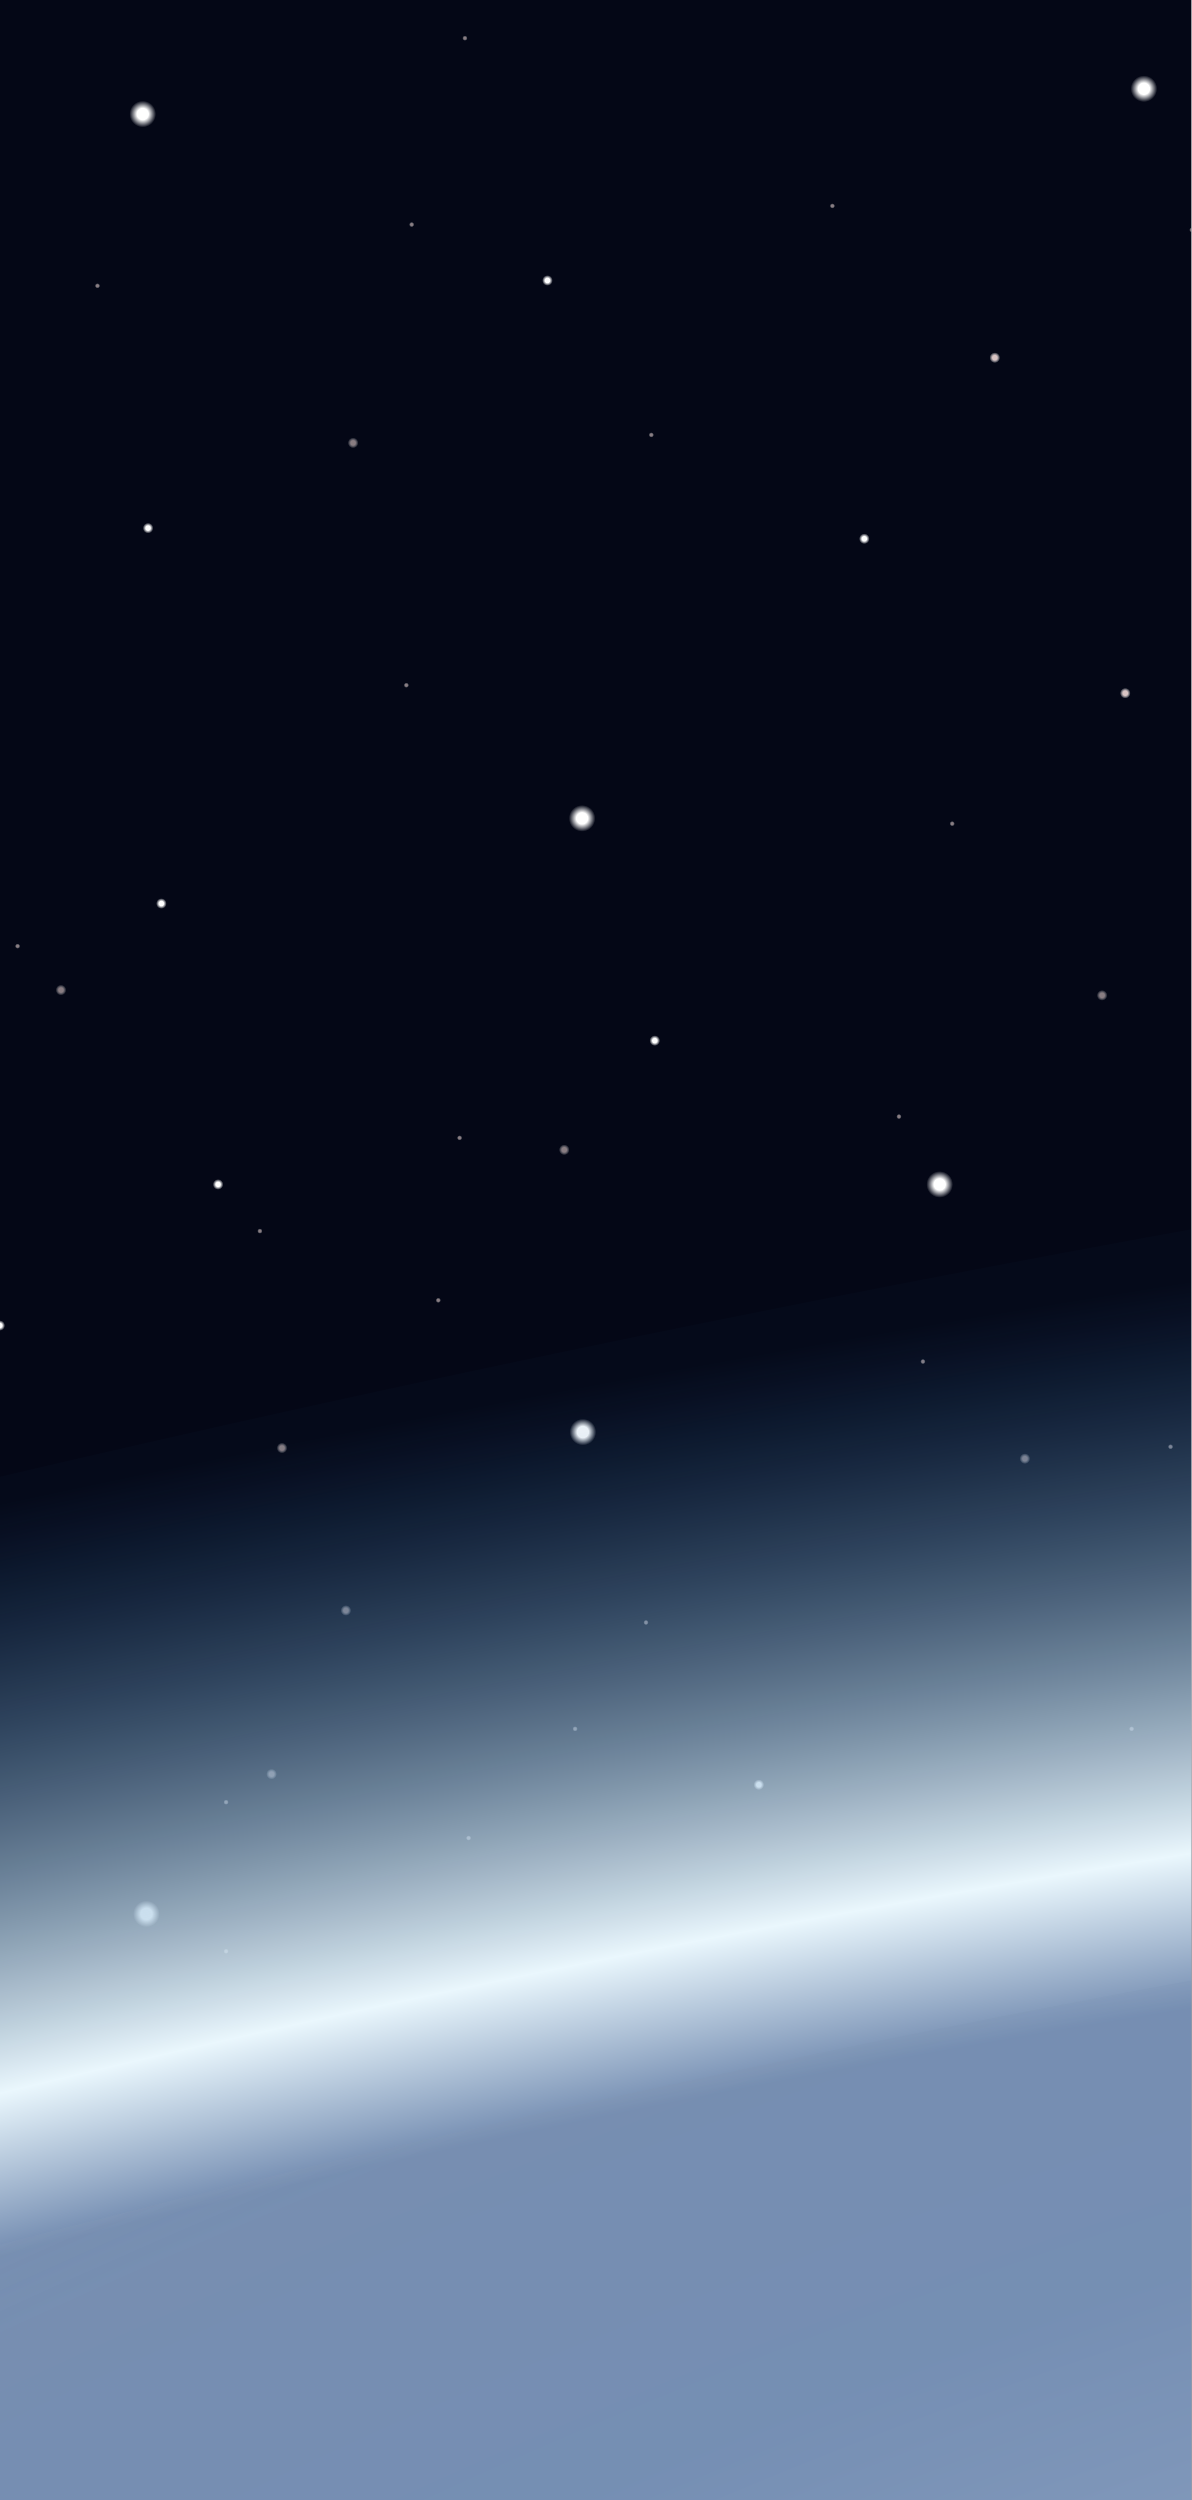
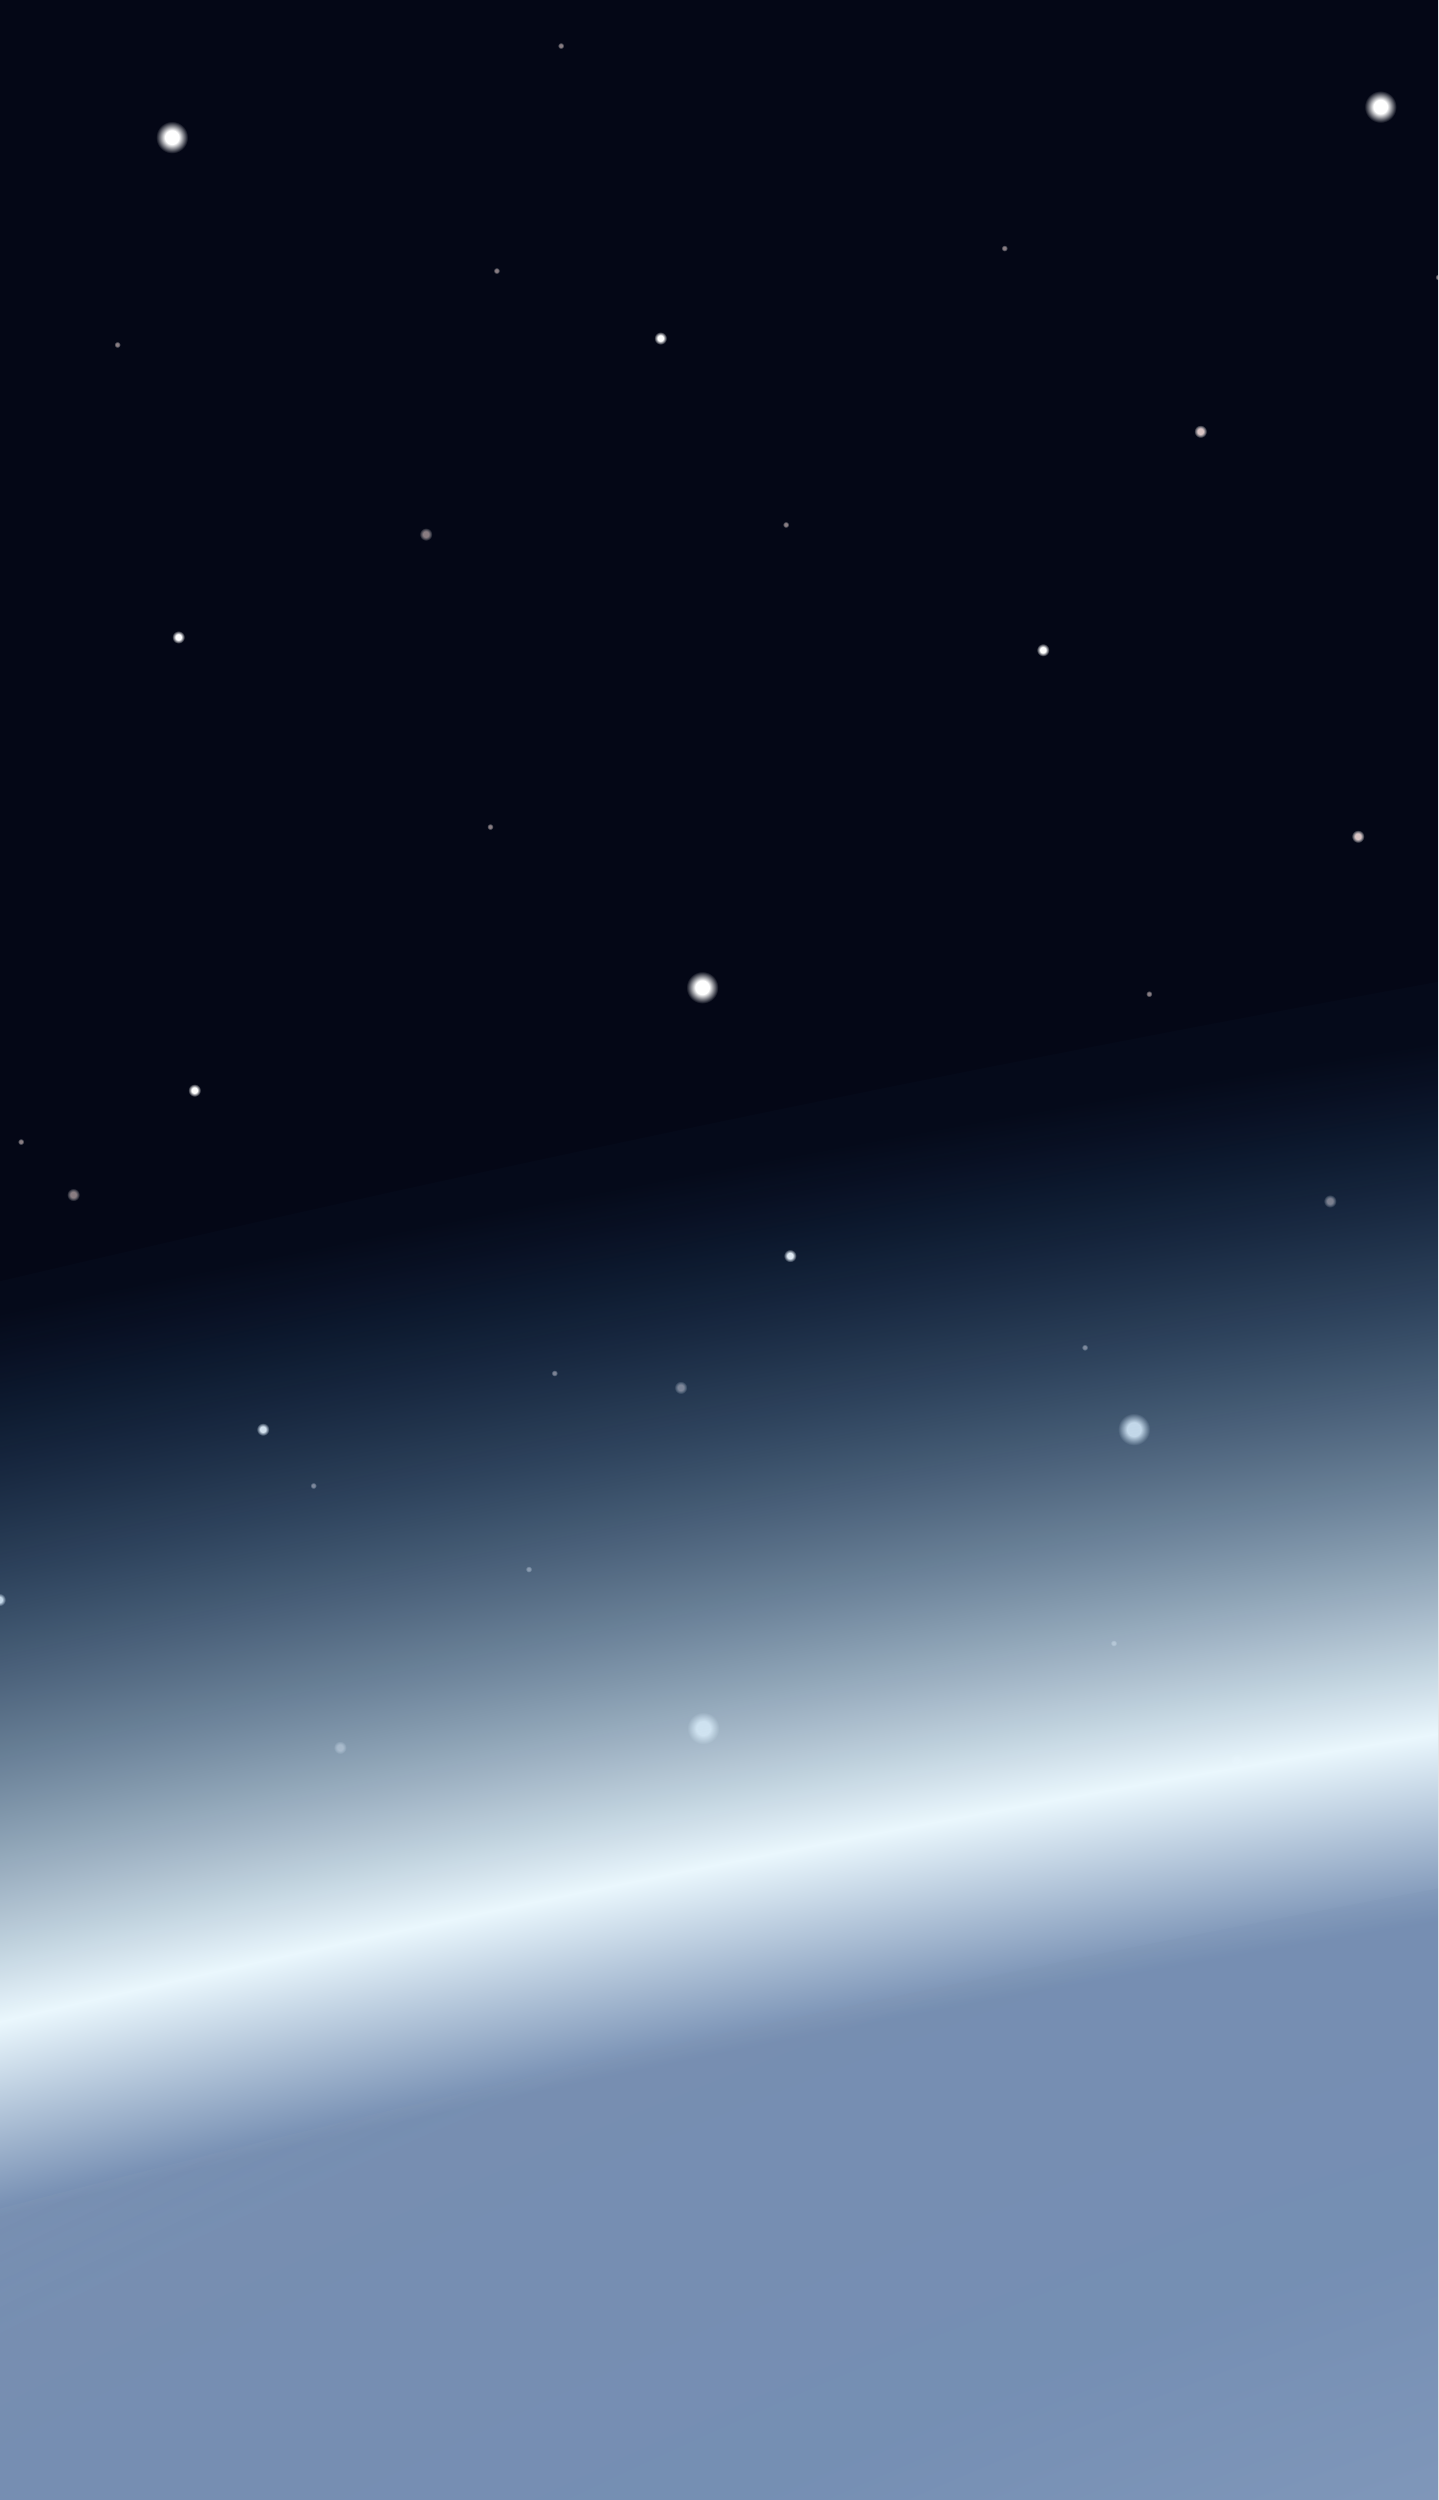
- <svg xmlns="http://www.w3.org/2000/svg" width="325" height="682" viewBox="0 0 325 682" fill="none">
+ <svg xmlns="http://www.w3.org/2000/svg" width="325" height="565" viewBox="0 0 325 565" fill="none">
  <g id="michael_landing_background_mobile2" clip-path="url(#clip0)">
-     <rect width="325" height="682" fill="#040716" />
+     <rect width="325" height="565" fill="#040716" />
    <g id="stars">
      <g id="Group 798">
        <circle id="Ellipse 26" cx="38.941" cy="31.116" r="3.632" fill="url(#paint0_radial)" />
        <circle id="Ellipse 32" cx="149.351" cy="76.515" r="1.453" fill="url(#paint1_radial)" />
        <circle id="Ellipse 33" cx="40.394" cy="144.07" r="1.453" fill="url(#paint2_radial)" />
        <circle id="Ellipse 34" cx="44.025" cy="246.489" r="1.453" fill="url(#paint3_radial)" />
        <circle id="Ellipse 35" cx="235.793" cy="146.974" r="1.453" fill="url(#paint4_radial)" />
        <circle id="Ellipse 46" cx="271.386" cy="97.581" r="1.453" fill="url(#paint5_radial)" />
        <circle id="Ellipse 47" cx="306.978" cy="189.106" r="1.453" fill="url(#paint6_radial)" />
        <circle id="Ellipse 49" cx="259.763" cy="224.698" r="0.726" fill="url(#paint7_radial)" />
        <circle id="Ellipse 64" cx="125.383" cy="310.412" r="0.726" fill="url(#paint8_radial)" />
        <circle id="Ellipse 66" cx="110.853" cy="186.926" r="0.726" fill="url(#paint9_radial)" />
        <circle id="Ellipse 67" cx="112.306" cy="61.261" r="0.726" fill="url(#paint10_radial)" />
        <circle id="Ellipse 68" cx="251.773" cy="371.43" r="0.726" fill="url(#paint11_radial)" />
        <circle id="Ellipse 72" cx="61.676" cy="532.31" r="0.726" fill="url(#paint12_radial)" />
        <circle id="Ellipse 73" cx="61.676" cy="491.633" r="0.726" fill="url(#paint13_radial)" />
-         <circle id="Ellipse 81" cx="202.594" cy="612.214" r="0.726" fill="url(#paint14_radial)" />
-         <circle id="Ellipse 82" cx="57.316" cy="656.523" r="0.726" fill="url(#paint15_radial)" />
-         <circle id="Ellipse 83" cx="47.148" cy="599.138" r="0.726" fill="url(#paint16_radial)" />
-         <circle id="Ellipse 84" cx="319.328" cy="394.674" r="0.726" fill="url(#paint17_radial)" />
-         <circle id="Ellipse 85" cx="245.236" cy="304.601" r="0.726" fill="url(#paint18_radial)" />
-         <circle id="Ellipse 86" cx="176.228" cy="442.614" r="0.726" fill="url(#paint19_radial)" />
-         <circle id="Ellipse 87" cx="119.57" cy="354.721" r="0.726" fill="url(#paint20_radial)" />
-         <circle id="Ellipse 89" cx="4.801" cy="258.112" r="0.726" fill="url(#paint21_radial)" />
-         <circle id="Ellipse 91" cx="177.681" cy="118.645" r="0.726" fill="url(#paint22_radial)" />
-         <circle id="Ellipse 92" cx="26.592" cy="77.969" r="0.726" fill="url(#paint23_radial)" />
-         <circle id="Ellipse 93" cx="227.076" cy="56.176" r="0.726" fill="url(#paint24_radial)" />
-         <circle id="Ellipse 94" cx="126.834" cy="10.414" r="0.726" fill="url(#paint25_radial)" />
-         <circle id="Ellipse 100" cx="325.138" cy="62.714" r="0.726" fill="url(#paint26_radial)" />
-         <circle id="Ellipse 65" cx="70.902" cy="335.836" r="0.726" fill="url(#paint27_radial)" />
-         <circle id="Ellipse 50" cx="96.326" cy="120.825" r="1.453" fill="url(#paint28_radial)" />
-         <circle id="Ellipse 54" cx="16.638" cy="270.085" r="1.453" fill="url(#paint29_radial)" />
-         <circle id="Ellipse 55" cx="94.363" cy="439.333" r="1.453" fill="url(#paint30_radial)" />
-         <circle id="Ellipse 56" cx="76.929" cy="395.022" r="1.453" fill="url(#paint31_radial)" />
-         <circle id="Ellipse 57" cx="153.927" cy="313.669" r="1.453" fill="url(#paint32_radial)" />
-         <circle id="Ellipse 58" cx="300.658" cy="271.537" r="1.453" fill="url(#paint33_radial)" />
-         <circle id="Ellipse 59" cx="279.593" cy="397.93" r="1.453" fill="url(#paint34_radial)" />
-         <circle id="Ellipse 39" cx="59.496" cy="323.112" r="1.453" fill="url(#paint35_radial)" />
-         <circle id="Ellipse 40" cx="-0.067" cy="361.609" r="1.453" fill="url(#paint36_radial)" />
-         <circle id="Ellipse 41" cx="178.625" cy="283.885" r="1.453" fill="url(#paint37_radial)" />
-         <circle id="Ellipse 27" cx="312.064" cy="24.216" r="3.632" fill="url(#paint38_radial)" />
-         <circle id="Ellipse 28" cx="158.796" cy="223.245" r="3.632" fill="url(#paint39_radial)" />
-         <circle id="Ellipse 29" cx="159.011" cy="390.666" r="3.632" fill="url(#paint40_radial)" />
-         <circle id="Ellipse 30" cx="256.347" cy="323.11" r="3.632" fill="url(#paint41_radial)" />
+         <circle id="Ellipse 84" cx="319.328" cy="394.674" r="0.726" fill="url(#paint14_radial)" />
+         <circle id="Ellipse 85" cx="245.236" cy="304.601" r="0.726" fill="url(#paint15_radial)" />
+         <circle id="Ellipse 86" cx="176.228" cy="442.614" r="0.726" fill="url(#paint16_radial)" />
+         <circle id="Ellipse 87" cx="119.57" cy="354.721" r="0.726" fill="url(#paint17_radial)" />
+         <circle id="Ellipse 89" cx="4.801" cy="258.112" r="0.726" fill="url(#paint18_radial)" />
+         <circle id="Ellipse 91" cx="177.681" cy="118.645" r="0.726" fill="url(#paint19_radial)" />
+         <circle id="Ellipse 92" cx="26.592" cy="77.969" r="0.726" fill="url(#paint20_radial)" />
+         <circle id="Ellipse 93" cx="227.076" cy="56.176" r="0.726" fill="url(#paint21_radial)" />
+         <circle id="Ellipse 94" cx="126.834" cy="10.414" r="0.726" fill="url(#paint22_radial)" />
+         <circle id="Ellipse 100" cx="325.138" cy="62.714" r="0.726" fill="url(#paint23_radial)" />
+         <circle id="Ellipse 65" cx="70.902" cy="335.836" r="0.726" fill="url(#paint24_radial)" />
+         <circle id="Ellipse 50" cx="96.326" cy="120.825" r="1.453" fill="url(#paint25_radial)" />
+         <circle id="Ellipse 54" cx="16.638" cy="270.085" r="1.453" fill="url(#paint26_radial)" />
+         <circle id="Ellipse 55" cx="94.363" cy="439.333" r="1.453" fill="url(#paint27_radial)" />
+         <circle id="Ellipse 56" cx="76.929" cy="395.022" r="1.453" fill="url(#paint28_radial)" />
+         <circle id="Ellipse 57" cx="153.927" cy="313.669" r="1.453" fill="url(#paint29_radial)" />
+         <circle id="Ellipse 58" cx="300.658" cy="271.537" r="1.453" fill="url(#paint30_radial)" />
+         <circle id="Ellipse 59" cx="279.593" cy="397.93" r="1.453" fill="url(#paint31_radial)" />
+         <circle id="Ellipse 39" cx="59.496" cy="323.112" r="1.453" fill="url(#paint32_radial)" />
+         <circle id="Ellipse 40" cx="-0.067" cy="361.609" r="1.453" fill="url(#paint33_radial)" />
+         <circle id="Ellipse 41" cx="178.625" cy="283.885" r="1.453" fill="url(#paint34_radial)" />
+         <circle id="Ellipse 27" cx="312.064" cy="24.216" r="3.632" fill="url(#paint35_radial)" />
+         <circle id="Ellipse 28" cx="158.796" cy="223.245" r="3.632" fill="url(#paint36_radial)" />
+         <circle id="Ellipse 29" cx="159.011" cy="390.666" r="3.632" fill="url(#paint37_radial)" />
+         <circle id="Ellipse 30" cx="256.347" cy="323.11" r="3.632" fill="url(#paint38_radial)" />
      </g>
      <g id="Group 799">
-         <circle id="Ellipse 26_2" cx="39.941" cy="522.116" r="3.632" fill="url(#paint42_radial)" />
-         <circle id="Ellipse 32_2" cx="150.351" cy="567.515" r="1.453" fill="url(#paint43_radial)" />
-         <circle id="Ellipse 33_2" cx="41.394" cy="635.07" r="1.453" fill="url(#paint44_radial)" />
-         <circle id="Ellipse 35_2" cx="236.793" cy="637.974" r="1.453" fill="url(#paint45_radial)" />
-         <circle id="Ellipse 46_2" cx="272.386" cy="588.581" r="1.453" fill="url(#paint46_radial)" />
-         <circle id="Ellipse 47_2" cx="307.978" cy="680.106" r="1.453" fill="url(#paint47_radial)" />
-         <circle id="Ellipse 66_2" cx="111.853" cy="677.926" r="0.726" fill="url(#paint48_radial)" />
-         <circle id="Ellipse 67_2" cx="113.306" cy="552.261" r="0.726" fill="url(#paint49_radial)" />
-         <circle id="Ellipse 91_2" cx="178.681" cy="609.645" r="0.726" fill="url(#paint50_radial)" />
-         <circle id="Ellipse 92_2" cx="27.592" cy="568.969" r="0.726" fill="url(#paint51_radial)" />
-         <circle id="Ellipse 93_2" cx="228.076" cy="547.176" r="0.726" fill="url(#paint52_radial)" />
-         <circle id="Ellipse 94_2" cx="127.834" cy="501.414" r="0.726" fill="url(#paint53_radial)" />
-         <circle id="Ellipse 95" cx="156.89" cy="471.632" r="0.726" fill="url(#paint54_radial)" />
-         <circle id="Ellipse 97" cx="308.705" cy="471.632" r="0.726" fill="url(#paint55_radial)" />
-         <circle id="Ellipse 50_2" cx="97.326" cy="611.825" r="1.453" fill="url(#paint56_radial)" />
-         <circle id="Ellipse 51" cx="74.082" cy="483.981" r="1.453" fill="url(#paint57_radial)" />
-         <circle id="Ellipse 36" cx="207.011" cy="486.885" r="1.453" fill="url(#paint58_radial)" />
-         <circle id="Ellipse 27_2" cx="313.064" cy="515.216" r="3.632" fill="url(#paint59_radial)" />
+         <circle id="Ellipse 26_2" cx="39.941" cy="522.116" r="3.632" fill="url(#paint39_radial)" />
+         <circle id="Ellipse 67_2" cx="113.306" cy="552.261" r="0.726" fill="url(#paint40_radial)" />
+         <circle id="Ellipse 93_2" cx="228.076" cy="547.176" r="0.726" fill="url(#paint41_radial)" />
+         <circle id="Ellipse 94_2" cx="127.834" cy="501.414" r="0.726" fill="url(#paint42_radial)" />
+         <circle id="Ellipse 95" cx="156.89" cy="471.632" r="0.726" fill="url(#paint43_radial)" />
+         <circle id="Ellipse 97" cx="308.705" cy="471.632" r="0.726" fill="url(#paint44_radial)" />
+         <circle id="Ellipse 51" cx="74.082" cy="483.981" r="1.453" fill="url(#paint45_radial)" />
+         <circle id="Ellipse 36" cx="207.011" cy="486.885" r="1.453" fill="url(#paint46_radial)" />
+         <circle id="Ellipse 27_2" cx="313.064" cy="515.216" r="3.632" fill="url(#paint47_radial)" />
      </g>
    </g>
    <g id="planet">
-       <ellipse id="Ellipse 22" cx="340.699" cy="851.24" rx="1811.69" ry="509.922" transform="rotate(-11 340.699 851.24)" fill="url(#paint60_radial)" />
-       <ellipse id="Ellipse 63" cx="426.551" cy="920.694" rx="1345.08" ry="392.446" transform="rotate(-10 426.551 920.694)" fill="url(#paint61_radial)" fill-opacity="0.3" />
+       <ellipse id="Ellipse 22" cx="343.699" cy="737.24" rx="1811.69" ry="509.922" transform="rotate(-11 343.699 737.24)" fill="url(#paint48_radial)" />
+       <ellipse id="Ellipse 63" cx="429.551" cy="806.694" rx="1345.08" ry="392.446" transform="rotate(-10 429.551 806.694)" fill="url(#paint49_radial)" fill-opacity="0.3" />
    </g>
  </g>
  <defs>
    <radialGradient id="paint0_radial" cx="0" cy="0" r="1" gradientUnits="userSpaceOnUse" gradientTransform="translate(38.9405 31.1163) rotate(91.8476) scale(3.63383)">
      <stop offset="0.43" stop-color="white" />
      <stop offset="1" stop-color="white" stop-opacity="0" />
    </radialGradient>
    <radialGradient id="paint1_radial" cx="0" cy="0" r="1" gradientUnits="userSpaceOnUse" gradientTransform="translate(149.351 76.5153) rotate(91.8476) scale(1.45353)">
      <stop offset="0.43" stop-color="white" />
      <stop offset="1" stop-color="white" stop-opacity="0" />
    </radialGradient>
    <radialGradient id="paint2_radial" cx="0" cy="0" r="1" gradientUnits="userSpaceOnUse" gradientTransform="translate(40.3942 144.07) rotate(91.8476) scale(1.45353)">
      <stop offset="0.43" stop-color="white" />
      <stop offset="1" stop-color="white" stop-opacity="0" />
    </radialGradient>
    <radialGradient id="paint3_radial" cx="0" cy="0" r="1" gradientUnits="userSpaceOnUse" gradientTransform="translate(44.025 246.489) rotate(91.8476) scale(1.45353)">
      <stop offset="0.43" stop-color="white" />
      <stop offset="1" stop-color="white" stop-opacity="0" />
    </radialGradient>
    <radialGradient id="paint4_radial" cx="0" cy="0" r="1" gradientUnits="userSpaceOnUse" gradientTransform="translate(235.793 146.974) rotate(91.8476) scale(1.45353)">
      <stop offset="0.43" stop-color="white" />
      <stop offset="1" stop-color="white" stop-opacity="0" />
    </radialGradient>
    <radialGradient id="paint5_radial" cx="0" cy="0" r="1" gradientUnits="userSpaceOnUse" gradientTransform="translate(271.386 97.5807) rotate(91.8476) scale(1.45353)">
      <stop offset="0.43" stop-color="#D9C4C4" />
      <stop offset="1" stop-color="white" stop-opacity="0" />
    </radialGradient>
    <radialGradient id="paint6_radial" cx="0" cy="0" r="1" gradientUnits="userSpaceOnUse" gradientTransform="translate(306.978 189.106) rotate(91.8476) scale(1.45353)">
      <stop offset="0.43" stop-color="#D9C4C4" />
      <stop offset="1" stop-color="white" stop-opacity="0" />
    </radialGradient>
    <radialGradient id="paint7_radial" cx="0" cy="0" r="1" gradientUnits="userSpaceOnUse" gradientTransform="translate(259.763 224.698) rotate(91.8476) scale(0.726767)">
      <stop offset="0.43" stop-color="#D9C4C4" stop-opacity="0.62" />
      <stop offset="1" stop-color="white" stop-opacity="0" />
    </radialGradient>
    <radialGradient id="paint8_radial" cx="0" cy="0" r="1" gradientUnits="userSpaceOnUse" gradientTransform="translate(125.383 310.412) rotate(91.8476) scale(0.726767)">
      <stop offset="0.43" stop-color="#D9C4C4" stop-opacity="0.62" />
      <stop offset="1" stop-color="white" stop-opacity="0" />
    </radialGradient>
    <radialGradient id="paint9_radial" cx="0" cy="0" r="1" gradientUnits="userSpaceOnUse" gradientTransform="translate(110.853 186.926) rotate(91.8476) scale(0.726767)">
      <stop offset="0.43" stop-color="#D9C4C4" stop-opacity="0.62" />
      <stop offset="1" stop-color="white" stop-opacity="0" />
    </radialGradient>
    <radialGradient id="paint10_radial" cx="0" cy="0" r="1" gradientUnits="userSpaceOnUse" gradientTransform="translate(112.306 61.2606) rotate(91.8476) scale(0.726767)">
      <stop offset="0.43" stop-color="#D9C4C4" stop-opacity="0.62" />
      <stop offset="1" stop-color="white" stop-opacity="0" />
    </radialGradient>
    <radialGradient id="paint11_radial" cx="0" cy="0" r="1" gradientUnits="userSpaceOnUse" gradientTransform="translate(251.773 371.43) rotate(91.8476) scale(0.726767)">
      <stop offset="0.43" stop-color="#D9C4C4" stop-opacity="0.62" />
      <stop offset="1" stop-color="white" stop-opacity="0" />
    </radialGradient>
    <radialGradient id="paint12_radial" cx="0" cy="0" r="1" gradientUnits="userSpaceOnUse" gradientTransform="translate(61.6756 532.31) rotate(91.8476) scale(0.726767)">
      <stop offset="0.43" stop-color="#D9C4C4" stop-opacity="0.62" />
      <stop offset="1" stop-color="white" stop-opacity="0" />
    </radialGradient>
    <radialGradient id="paint13_radial" cx="0" cy="0" r="1" gradientUnits="userSpaceOnUse" gradientTransform="translate(61.6756 491.633) rotate(91.8476) scale(0.726767)">
      <stop offset="0.43" stop-color="#D9C4C4" stop-opacity="0.62" />
      <stop offset="1" stop-color="white" stop-opacity="0" />
    </radialGradient>
-     <radialGradient id="paint14_radial" cx="0" cy="0" r="1" gradientUnits="userSpaceOnUse" gradientTransform="translate(202.594 612.214) rotate(91.8476) scale(0.726767)">
-       <stop offset="0.43" stop-color="#D9C4C4" stop-opacity="0.62" />
-       <stop offset="1" stop-color="white" stop-opacity="0" />
-     </radialGradient>
-     <radialGradient id="paint15_radial" cx="0" cy="0" r="1" gradientUnits="userSpaceOnUse" gradientTransform="translate(57.3162 656.523) rotate(91.8476) scale(0.726767)">
-       <stop offset="0.43" stop-color="#D9C4C4" stop-opacity="0.62" />
-       <stop offset="1" stop-color="white" stop-opacity="0" />
-     </radialGradient>
-     <radialGradient id="paint16_radial" cx="0" cy="0" r="1" gradientUnits="userSpaceOnUse" gradientTransform="translate(47.1483 599.138) rotate(91.8476) scale(0.726767)">
-       <stop offset="0.43" stop-color="#D9C4C4" stop-opacity="0.62" />
-       <stop offset="1" stop-color="white" stop-opacity="0" />
-     </radialGradient>
-     <radialGradient id="paint17_radial" cx="0" cy="0" r="1" gradientUnits="userSpaceOnUse" gradientTransform="translate(319.328 394.674) rotate(91.8476) scale(0.726767)">
-       <stop offset="0.43" stop-color="#D9C4C4" stop-opacity="0.62" />
-       <stop offset="1" stop-color="white" stop-opacity="0" />
-     </radialGradient>
-     <radialGradient id="paint18_radial" cx="0" cy="0" r="1" gradientUnits="userSpaceOnUse" gradientTransform="translate(245.236 304.601) rotate(91.8476) scale(0.726767)">
-       <stop offset="0.43" stop-color="#D9C4C4" stop-opacity="0.62" />
-       <stop offset="1" stop-color="white" stop-opacity="0" />
-     </radialGradient>
-     <radialGradient id="paint19_radial" cx="0" cy="0" r="1" gradientUnits="userSpaceOnUse" gradientTransform="translate(176.228 442.614) rotate(91.8476) scale(0.726767)">
-       <stop offset="0.43" stop-color="#D9C4C4" stop-opacity="0.62" />
-       <stop offset="1" stop-color="white" stop-opacity="0" />
-     </radialGradient>
-     <radialGradient id="paint20_radial" cx="0" cy="0" r="1" gradientUnits="userSpaceOnUse" gradientTransform="translate(119.57 354.722) rotate(91.8476) scale(0.726767)">
-       <stop offset="0.43" stop-color="#D9C4C4" stop-opacity="0.62" />
-       <stop offset="1" stop-color="white" stop-opacity="0" />
-     </radialGradient>
-     <radialGradient id="paint21_radial" cx="0" cy="0" r="1" gradientUnits="userSpaceOnUse" gradientTransform="translate(4.80061 258.112) rotate(91.8476) scale(0.726767)">
-       <stop offset="0.43" stop-color="#D9C4C4" stop-opacity="0.62" />
-       <stop offset="1" stop-color="white" stop-opacity="0" />
-     </radialGradient>
-     <radialGradient id="paint22_radial" cx="0" cy="0" r="1" gradientUnits="userSpaceOnUse" gradientTransform="translate(177.681 118.645) rotate(91.8476) scale(0.726767)">
-       <stop offset="0.43" stop-color="#D9C4C4" stop-opacity="0.62" />
-       <stop offset="1" stop-color="white" stop-opacity="0" />
-     </radialGradient>
-     <radialGradient id="paint23_radial" cx="0" cy="0" r="1" gradientUnits="userSpaceOnUse" gradientTransform="translate(26.5916 77.9686) rotate(91.8476) scale(0.726767)">
-       <stop offset="0.43" stop-color="#D9C4C4" stop-opacity="0.62" />
-       <stop offset="1" stop-color="white" stop-opacity="0" />
-     </radialGradient>
-     <radialGradient id="paint24_radial" cx="0" cy="0" r="1" gradientUnits="userSpaceOnUse" gradientTransform="translate(227.076 56.1756) rotate(91.8476) scale(0.726767)">
-       <stop offset="0.43" stop-color="#D9C4C4" stop-opacity="0.62" />
-       <stop offset="1" stop-color="white" stop-opacity="0" />
-     </radialGradient>
-     <radialGradient id="paint25_radial" cx="0" cy="0" r="1" gradientUnits="userSpaceOnUse" gradientTransform="translate(126.834 10.4139) rotate(91.8476) scale(0.726767)">
-       <stop offset="0.43" stop-color="#D9C4C4" stop-opacity="0.62" />
-       <stop offset="1" stop-color="white" stop-opacity="0" />
-     </radialGradient>
-     <radialGradient id="paint26_radial" cx="0" cy="0" r="1" gradientUnits="userSpaceOnUse" gradientTransform="translate(325.138 62.7137) rotate(91.8476) scale(0.726767)">
-       <stop offset="0.43" stop-color="#D9C4C4" stop-opacity="0.62" />
-       <stop offset="1" stop-color="white" stop-opacity="0" />
-     </radialGradient>
-     <radialGradient id="paint27_radial" cx="0" cy="0" r="1" gradientUnits="userSpaceOnUse" gradientTransform="translate(70.9022 335.836) rotate(91.8476) scale(0.726767)">
-       <stop offset="0.43" stop-color="#D9C4C4" stop-opacity="0.62" />
-       <stop offset="1" stop-color="white" stop-opacity="0" />
-     </radialGradient>
-     <radialGradient id="paint28_radial" cx="0" cy="0" r="1" gradientUnits="userSpaceOnUse" gradientTransform="translate(96.3258 120.825) rotate(91.8476) scale(1.45353)">
-       <stop offset="0.43" stop-color="#D9C4C4" stop-opacity="0.62" />
-       <stop offset="1" stop-color="white" stop-opacity="0" />
-     </radialGradient>
-     <radialGradient id="paint29_radial" cx="0" cy="0" r="1" gradientUnits="userSpaceOnUse" gradientTransform="translate(16.6383 270.085) rotate(91.8476) scale(1.45353)">
-       <stop offset="0.43" stop-color="#D9C4C4" stop-opacity="0.62" />
-       <stop offset="1" stop-color="white" stop-opacity="0" />
-     </radialGradient>
-     <radialGradient id="paint30_radial" cx="0" cy="0" r="1" gradientUnits="userSpaceOnUse" gradientTransform="translate(94.3629 439.333) rotate(91.8476) scale(1.45353)">
-       <stop offset="0.43" stop-color="#D9C4C4" stop-opacity="0.62" />
-       <stop offset="1" stop-color="white" stop-opacity="0" />
-     </radialGradient>
-     <radialGradient id="paint31_radial" cx="0" cy="0" r="1" gradientUnits="userSpaceOnUse" gradientTransform="translate(76.9293 395.022) rotate(91.8476) scale(1.45353)">
-       <stop offset="0.43" stop-color="#D9C4C4" stop-opacity="0.62" />
-       <stop offset="1" stop-color="white" stop-opacity="0" />
-     </radialGradient>
-     <radialGradient id="paint32_radial" cx="0" cy="0" r="1" gradientUnits="userSpaceOnUse" gradientTransform="translate(153.927 313.669) rotate(91.8476) scale(1.45353)">
-       <stop offset="0.43" stop-color="#D9C4C4" stop-opacity="0.62" />
-       <stop offset="1" stop-color="white" stop-opacity="0" />
-     </radialGradient>
-     <radialGradient id="paint33_radial" cx="0" cy="0" r="1" gradientUnits="userSpaceOnUse" gradientTransform="translate(300.658 271.537) rotate(91.8476) scale(1.45353)">
-       <stop offset="0.43" stop-color="#D9C4C4" stop-opacity="0.62" />
-       <stop offset="1" stop-color="white" stop-opacity="0" />
-     </radialGradient>
-     <radialGradient id="paint34_radial" cx="0" cy="0" r="1" gradientUnits="userSpaceOnUse" gradientTransform="translate(279.593 397.93) rotate(91.8476) scale(1.45353)">
-       <stop offset="0.43" stop-color="#D9C4C4" stop-opacity="0.62" />
-       <stop offset="1" stop-color="white" stop-opacity="0" />
-     </radialGradient>
-     <radialGradient id="paint35_radial" cx="0" cy="0" r="1" gradientUnits="userSpaceOnUse" gradientTransform="translate(59.4957 323.112) rotate(91.8476) scale(1.45353)">
-       <stop offset="0.43" stop-color="white" />
-       <stop offset="1" stop-color="white" stop-opacity="0" />
-     </radialGradient>
-     <radialGradient id="paint36_radial" cx="0" cy="0" r="1" gradientUnits="userSpaceOnUse" gradientTransform="translate(-0.0667533 361.609) rotate(91.8476) scale(1.45353)">
-       <stop offset="0.43" stop-color="white" />
-       <stop offset="1" stop-color="white" stop-opacity="0" />
-     </radialGradient>
-     <radialGradient id="paint37_radial" cx="0" cy="0" r="1" gradientUnits="userSpaceOnUse" gradientTransform="translate(178.625 283.885) rotate(91.8476) scale(1.45353)">
-       <stop offset="0.43" stop-color="white" />
-       <stop offset="1" stop-color="white" stop-opacity="0" />
-     </radialGradient>
-     <radialGradient id="paint38_radial" cx="0" cy="0" r="1" gradientUnits="userSpaceOnUse" gradientTransform="translate(312.064 24.2159) rotate(91.8476) scale(3.63383)">
-       <stop offset="0.43" stop-color="white" />
-       <stop offset="1" stop-color="white" stop-opacity="0" />
-     </radialGradient>
-     <radialGradient id="paint39_radial" cx="0" cy="0" r="1" gradientUnits="userSpaceOnUse" gradientTransform="translate(158.796 223.245) rotate(91.8476) scale(3.63383)">
-       <stop offset="0.43" stop-color="white" />
-       <stop offset="1" stop-color="white" stop-opacity="0" />
-     </radialGradient>
-     <radialGradient id="paint40_radial" cx="0" cy="0" r="1" gradientUnits="userSpaceOnUse" gradientTransform="translate(159.011 390.666) rotate(91.8476) scale(3.63383)">
-       <stop offset="0.43" stop-color="white" />
-       <stop offset="1" stop-color="white" stop-opacity="0" />
-     </radialGradient>
-     <radialGradient id="paint41_radial" cx="0" cy="0" r="1" gradientUnits="userSpaceOnUse" gradientTransform="translate(256.347 323.11) rotate(91.8476) scale(3.63383)">
-       <stop offset="0.43" stop-color="white" />
-       <stop offset="1" stop-color="white" stop-opacity="0" />
-     </radialGradient>
-     <radialGradient id="paint42_radial" cx="0" cy="0" r="1" gradientUnits="userSpaceOnUse" gradientTransform="translate(39.9405 522.116) rotate(91.8476) scale(3.63383)">
-       <stop offset="0.43" stop-color="white" />
-       <stop offset="1" stop-color="white" stop-opacity="0" />
-     </radialGradient>
-     <radialGradient id="paint43_radial" cx="0" cy="0" r="1" gradientUnits="userSpaceOnUse" gradientTransform="translate(150.351 567.515) rotate(91.8476) scale(1.45353)">
-       <stop offset="0.43" stop-color="white" />
-       <stop offset="1" stop-color="white" stop-opacity="0" />
-     </radialGradient>
-     <radialGradient id="paint44_radial" cx="0" cy="0" r="1" gradientUnits="userSpaceOnUse" gradientTransform="translate(41.3942 635.07) rotate(91.8476) scale(1.45353)">
-       <stop offset="0.43" stop-color="white" />
-       <stop offset="1" stop-color="white" stop-opacity="0" />
-     </radialGradient>
-     <radialGradient id="paint45_radial" cx="0" cy="0" r="1" gradientUnits="userSpaceOnUse" gradientTransform="translate(236.793 637.974) rotate(91.8476) scale(1.45353)">
-       <stop offset="0.43" stop-color="white" />
-       <stop offset="1" stop-color="white" stop-opacity="0" />
-     </radialGradient>
-     <radialGradient id="paint46_radial" cx="0" cy="0" r="1" gradientUnits="userSpaceOnUse" gradientTransform="translate(272.386 588.581) rotate(91.8476) scale(1.45353)">
-       <stop offset="0.43" stop-color="#D9C4C4" />
-       <stop offset="1" stop-color="white" stop-opacity="0" />
-     </radialGradient>
-     <radialGradient id="paint47_radial" cx="0" cy="0" r="1" gradientUnits="userSpaceOnUse" gradientTransform="translate(307.978 680.106) rotate(91.8476) scale(1.45353)">
-       <stop offset="0.43" stop-color="#D9C4C4" />
-       <stop offset="1" stop-color="white" stop-opacity="0" />
-     </radialGradient>
-     <radialGradient id="paint48_radial" cx="0" cy="0" r="1" gradientUnits="userSpaceOnUse" gradientTransform="translate(111.853 677.926) rotate(91.8476) scale(0.726767)">
-       <stop offset="0.43" stop-color="#D9C4C4" stop-opacity="0.62" />
-       <stop offset="1" stop-color="white" stop-opacity="0" />
-     </radialGradient>
-     <radialGradient id="paint49_radial" cx="0" cy="0" r="1" gradientUnits="userSpaceOnUse" gradientTransform="translate(113.306 552.261) rotate(91.8476) scale(0.726767)">
-       <stop offset="0.43" stop-color="#D9C4C4" stop-opacity="0.62" />
-       <stop offset="1" stop-color="white" stop-opacity="0" />
-     </radialGradient>
-     <radialGradient id="paint50_radial" cx="0" cy="0" r="1" gradientUnits="userSpaceOnUse" gradientTransform="translate(178.681 609.645) rotate(91.8476) scale(0.726767)">
-       <stop offset="0.43" stop-color="#D9C4C4" stop-opacity="0.62" />
-       <stop offset="1" stop-color="white" stop-opacity="0" />
-     </radialGradient>
-     <radialGradient id="paint51_radial" cx="0" cy="0" r="1" gradientUnits="userSpaceOnUse" gradientTransform="translate(27.5916 568.969) rotate(91.8476) scale(0.726767)">
-       <stop offset="0.43" stop-color="#D9C4C4" stop-opacity="0.62" />
-       <stop offset="1" stop-color="white" stop-opacity="0" />
-     </radialGradient>
-     <radialGradient id="paint52_radial" cx="0" cy="0" r="1" gradientUnits="userSpaceOnUse" gradientTransform="translate(228.076 547.176) rotate(91.8476) scale(0.726767)">
-       <stop offset="0.43" stop-color="#D9C4C4" stop-opacity="0.62" />
-       <stop offset="1" stop-color="white" stop-opacity="0" />
-     </radialGradient>
-     <radialGradient id="paint53_radial" cx="0" cy="0" r="1" gradientUnits="userSpaceOnUse" gradientTransform="translate(127.834 501.414) rotate(91.8476) scale(0.726767)">
-       <stop offset="0.43" stop-color="#D9C4C4" stop-opacity="0.62" />
-       <stop offset="1" stop-color="white" stop-opacity="0" />
-     </radialGradient>
-     <radialGradient id="paint54_radial" cx="0" cy="0" r="1" gradientUnits="userSpaceOnUse" gradientTransform="translate(156.89 471.632) rotate(91.8476) scale(0.726767)">
-       <stop offset="0.43" stop-color="#D9C4C4" stop-opacity="0.62" />
-       <stop offset="1" stop-color="white" stop-opacity="0" />
-     </radialGradient>
-     <radialGradient id="paint55_radial" cx="0" cy="0" r="1" gradientUnits="userSpaceOnUse" gradientTransform="translate(308.705 471.632) rotate(91.8476) scale(0.726767)">
-       <stop offset="0.43" stop-color="#D9C4C4" stop-opacity="0.62" />
-       <stop offset="1" stop-color="white" stop-opacity="0" />
-     </radialGradient>
-     <radialGradient id="paint56_radial" cx="0" cy="0" r="1" gradientUnits="userSpaceOnUse" gradientTransform="translate(97.3258 611.825) rotate(91.8476) scale(1.45353)">
-       <stop offset="0.43" stop-color="#D9C4C4" stop-opacity="0.62" />
-       <stop offset="1" stop-color="white" stop-opacity="0" />
-     </radialGradient>
-     <radialGradient id="paint57_radial" cx="0" cy="0" r="1" gradientUnits="userSpaceOnUse" gradientTransform="translate(74.0817 483.981) rotate(91.8476) scale(1.45353)">
-       <stop offset="0.43" stop-color="#D9C4C4" stop-opacity="0.62" />
-       <stop offset="1" stop-color="white" stop-opacity="0" />
-     </radialGradient>
-     <radialGradient id="paint58_radial" cx="0" cy="0" r="1" gradientUnits="userSpaceOnUse" gradientTransform="translate(207.011 486.885) rotate(91.8476) scale(1.45353)">
-       <stop offset="0.43" stop-color="white" />
-       <stop offset="1" stop-color="white" stop-opacity="0" />
-     </radialGradient>
-     <radialGradient id="paint59_radial" cx="0" cy="0" r="1" gradientUnits="userSpaceOnUse" gradientTransform="translate(313.064 515.216) rotate(91.8476) scale(3.63383)">
-       <stop offset="0.43" stop-color="white" />
-       <stop offset="1" stop-color="white" stop-opacity="0" />
-     </radialGradient>
-     <radialGradient id="paint60_radial" cx="0" cy="0" r="1" gradientUnits="userSpaceOnUse" gradientTransform="translate(340.699 851.24) rotate(-89.1138) scale(497.311 1766.88)">
+     <radialGradient id="paint14_radial" cx="0" cy="0" r="1" gradientUnits="userSpaceOnUse" gradientTransform="translate(319.328 394.674) rotate(91.8476) scale(0.726767)">
+       <stop offset="0.43" stop-color="#D9C4C4" stop-opacity="0.62" />
+       <stop offset="1" stop-color="white" stop-opacity="0" />
+     </radialGradient>
+     <radialGradient id="paint15_radial" cx="0" cy="0" r="1" gradientUnits="userSpaceOnUse" gradientTransform="translate(245.236 304.601) rotate(91.8476) scale(0.726767)">
+       <stop offset="0.43" stop-color="#D9C4C4" stop-opacity="0.62" />
+       <stop offset="1" stop-color="white" stop-opacity="0" />
+     </radialGradient>
+     <radialGradient id="paint16_radial" cx="0" cy="0" r="1" gradientUnits="userSpaceOnUse" gradientTransform="translate(176.228 442.614) rotate(91.8476) scale(0.726767)">
+       <stop offset="0.43" stop-color="#D9C4C4" stop-opacity="0.62" />
+       <stop offset="1" stop-color="white" stop-opacity="0" />
+     </radialGradient>
+     <radialGradient id="paint17_radial" cx="0" cy="0" r="1" gradientUnits="userSpaceOnUse" gradientTransform="translate(119.57 354.722) rotate(91.8476) scale(0.726767)">
+       <stop offset="0.43" stop-color="#D9C4C4" stop-opacity="0.62" />
+       <stop offset="1" stop-color="white" stop-opacity="0" />
+     </radialGradient>
+     <radialGradient id="paint18_radial" cx="0" cy="0" r="1" gradientUnits="userSpaceOnUse" gradientTransform="translate(4.80061 258.112) rotate(91.8476) scale(0.726767)">
+       <stop offset="0.43" stop-color="#D9C4C4" stop-opacity="0.62" />
+       <stop offset="1" stop-color="white" stop-opacity="0" />
+     </radialGradient>
+     <radialGradient id="paint19_radial" cx="0" cy="0" r="1" gradientUnits="userSpaceOnUse" gradientTransform="translate(177.681 118.645) rotate(91.8476) scale(0.726767)">
+       <stop offset="0.43" stop-color="#D9C4C4" stop-opacity="0.62" />
+       <stop offset="1" stop-color="white" stop-opacity="0" />
+     </radialGradient>
+     <radialGradient id="paint20_radial" cx="0" cy="0" r="1" gradientUnits="userSpaceOnUse" gradientTransform="translate(26.5916 77.9686) rotate(91.8476) scale(0.726767)">
+       <stop offset="0.43" stop-color="#D9C4C4" stop-opacity="0.62" />
+       <stop offset="1" stop-color="white" stop-opacity="0" />
+     </radialGradient>
+     <radialGradient id="paint21_radial" cx="0" cy="0" r="1" gradientUnits="userSpaceOnUse" gradientTransform="translate(227.076 56.1756) rotate(91.8476) scale(0.726767)">
+       <stop offset="0.43" stop-color="#D9C4C4" stop-opacity="0.62" />
+       <stop offset="1" stop-color="white" stop-opacity="0" />
+     </radialGradient>
+     <radialGradient id="paint22_radial" cx="0" cy="0" r="1" gradientUnits="userSpaceOnUse" gradientTransform="translate(126.834 10.4139) rotate(91.8476) scale(0.726767)">
+       <stop offset="0.43" stop-color="#D9C4C4" stop-opacity="0.62" />
+       <stop offset="1" stop-color="white" stop-opacity="0" />
+     </radialGradient>
+     <radialGradient id="paint23_radial" cx="0" cy="0" r="1" gradientUnits="userSpaceOnUse" gradientTransform="translate(325.138 62.7137) rotate(91.8476) scale(0.726767)">
+       <stop offset="0.43" stop-color="#D9C4C4" stop-opacity="0.62" />
+       <stop offset="1" stop-color="white" stop-opacity="0" />
+     </radialGradient>
+     <radialGradient id="paint24_radial" cx="0" cy="0" r="1" gradientUnits="userSpaceOnUse" gradientTransform="translate(70.9022 335.836) rotate(91.8476) scale(0.726767)">
+       <stop offset="0.43" stop-color="#D9C4C4" stop-opacity="0.62" />
+       <stop offset="1" stop-color="white" stop-opacity="0" />
+     </radialGradient>
+     <radialGradient id="paint25_radial" cx="0" cy="0" r="1" gradientUnits="userSpaceOnUse" gradientTransform="translate(96.3258 120.825) rotate(91.8476) scale(1.45353)">
+       <stop offset="0.43" stop-color="#D9C4C4" stop-opacity="0.62" />
+       <stop offset="1" stop-color="white" stop-opacity="0" />
+     </radialGradient>
+     <radialGradient id="paint26_radial" cx="0" cy="0" r="1" gradientUnits="userSpaceOnUse" gradientTransform="translate(16.6383 270.085) rotate(91.8476) scale(1.45353)">
+       <stop offset="0.43" stop-color="#D9C4C4" stop-opacity="0.62" />
+       <stop offset="1" stop-color="white" stop-opacity="0" />
+     </radialGradient>
+     <radialGradient id="paint27_radial" cx="0" cy="0" r="1" gradientUnits="userSpaceOnUse" gradientTransform="translate(94.3629 439.333) rotate(91.8476) scale(1.45353)">
+       <stop offset="0.43" stop-color="#D9C4C4" stop-opacity="0.62" />
+       <stop offset="1" stop-color="white" stop-opacity="0" />
+     </radialGradient>
+     <radialGradient id="paint28_radial" cx="0" cy="0" r="1" gradientUnits="userSpaceOnUse" gradientTransform="translate(76.9293 395.022) rotate(91.8476) scale(1.45353)">
+       <stop offset="0.43" stop-color="#D9C4C4" stop-opacity="0.62" />
+       <stop offset="1" stop-color="white" stop-opacity="0" />
+     </radialGradient>
+     <radialGradient id="paint29_radial" cx="0" cy="0" r="1" gradientUnits="userSpaceOnUse" gradientTransform="translate(153.927 313.669) rotate(91.8476) scale(1.45353)">
+       <stop offset="0.43" stop-color="#D9C4C4" stop-opacity="0.62" />
+       <stop offset="1" stop-color="white" stop-opacity="0" />
+     </radialGradient>
+     <radialGradient id="paint30_radial" cx="0" cy="0" r="1" gradientUnits="userSpaceOnUse" gradientTransform="translate(300.658 271.537) rotate(91.8476) scale(1.45353)">
+       <stop offset="0.43" stop-color="#D9C4C4" stop-opacity="0.62" />
+       <stop offset="1" stop-color="white" stop-opacity="0" />
+     </radialGradient>
+     <radialGradient id="paint31_radial" cx="0" cy="0" r="1" gradientUnits="userSpaceOnUse" gradientTransform="translate(279.593 397.93) rotate(91.8476) scale(1.45353)">
+       <stop offset="0.43" stop-color="#D9C4C4" stop-opacity="0.62" />
+       <stop offset="1" stop-color="white" stop-opacity="0" />
+     </radialGradient>
+     <radialGradient id="paint32_radial" cx="0" cy="0" r="1" gradientUnits="userSpaceOnUse" gradientTransform="translate(59.4957 323.112) rotate(91.8476) scale(1.45353)">
+       <stop offset="0.43" stop-color="white" />
+       <stop offset="1" stop-color="white" stop-opacity="0" />
+     </radialGradient>
+     <radialGradient id="paint33_radial" cx="0" cy="0" r="1" gradientUnits="userSpaceOnUse" gradientTransform="translate(-0.0667533 361.609) rotate(91.8476) scale(1.45353)">
+       <stop offset="0.43" stop-color="white" />
+       <stop offset="1" stop-color="white" stop-opacity="0" />
+     </radialGradient>
+     <radialGradient id="paint34_radial" cx="0" cy="0" r="1" gradientUnits="userSpaceOnUse" gradientTransform="translate(178.625 283.885) rotate(91.8476) scale(1.45353)">
+       <stop offset="0.43" stop-color="white" />
+       <stop offset="1" stop-color="white" stop-opacity="0" />
+     </radialGradient>
+     <radialGradient id="paint35_radial" cx="0" cy="0" r="1" gradientUnits="userSpaceOnUse" gradientTransform="translate(312.064 24.2159) rotate(91.8476) scale(3.63383)">
+       <stop offset="0.43" stop-color="white" />
+       <stop offset="1" stop-color="white" stop-opacity="0" />
+     </radialGradient>
+     <radialGradient id="paint36_radial" cx="0" cy="0" r="1" gradientUnits="userSpaceOnUse" gradientTransform="translate(158.796 223.245) rotate(91.8476) scale(3.63383)">
+       <stop offset="0.43" stop-color="white" />
+       <stop offset="1" stop-color="white" stop-opacity="0" />
+     </radialGradient>
+     <radialGradient id="paint37_radial" cx="0" cy="0" r="1" gradientUnits="userSpaceOnUse" gradientTransform="translate(159.011 390.666) rotate(91.8476) scale(3.63383)">
+       <stop offset="0.43" stop-color="white" />
+       <stop offset="1" stop-color="white" stop-opacity="0" />
+     </radialGradient>
+     <radialGradient id="paint38_radial" cx="0" cy="0" r="1" gradientUnits="userSpaceOnUse" gradientTransform="translate(256.347 323.11) rotate(91.8476) scale(3.63383)">
+       <stop offset="0.43" stop-color="white" />
+       <stop offset="1" stop-color="white" stop-opacity="0" />
+     </radialGradient>
+     <radialGradient id="paint39_radial" cx="0" cy="0" r="1" gradientUnits="userSpaceOnUse" gradientTransform="translate(39.9405 522.116) rotate(91.8476) scale(3.63383)">
+       <stop offset="0.43" stop-color="white" />
+       <stop offset="1" stop-color="white" stop-opacity="0" />
+     </radialGradient>
+     <radialGradient id="paint40_radial" cx="0" cy="0" r="1" gradientUnits="userSpaceOnUse" gradientTransform="translate(113.306 552.261) rotate(91.8476) scale(0.726767)">
+       <stop offset="0.43" stop-color="#D9C4C4" stop-opacity="0.62" />
+       <stop offset="1" stop-color="white" stop-opacity="0" />
+     </radialGradient>
+     <radialGradient id="paint41_radial" cx="0" cy="0" r="1" gradientUnits="userSpaceOnUse" gradientTransform="translate(228.076 547.176) rotate(91.8476) scale(0.726767)">
+       <stop offset="0.43" stop-color="#D9C4C4" stop-opacity="0.62" />
+       <stop offset="1" stop-color="white" stop-opacity="0" />
+     </radialGradient>
+     <radialGradient id="paint42_radial" cx="0" cy="0" r="1" gradientUnits="userSpaceOnUse" gradientTransform="translate(127.834 501.414) rotate(91.8476) scale(0.726767)">
+       <stop offset="0.43" stop-color="#D9C4C4" stop-opacity="0.62" />
+       <stop offset="1" stop-color="white" stop-opacity="0" />
+     </radialGradient>
+     <radialGradient id="paint43_radial" cx="0" cy="0" r="1" gradientUnits="userSpaceOnUse" gradientTransform="translate(156.89 471.632) rotate(91.8476) scale(0.726767)">
+       <stop offset="0.43" stop-color="#D9C4C4" stop-opacity="0.62" />
+       <stop offset="1" stop-color="white" stop-opacity="0" />
+     </radialGradient>
+     <radialGradient id="paint44_radial" cx="0" cy="0" r="1" gradientUnits="userSpaceOnUse" gradientTransform="translate(308.705 471.632) rotate(91.8476) scale(0.726767)">
+       <stop offset="0.43" stop-color="#D9C4C4" stop-opacity="0.62" />
+       <stop offset="1" stop-color="white" stop-opacity="0" />
+     </radialGradient>
+     <radialGradient id="paint45_radial" cx="0" cy="0" r="1" gradientUnits="userSpaceOnUse" gradientTransform="translate(74.0817 483.981) rotate(91.8476) scale(1.45353)">
+       <stop offset="0.43" stop-color="#D9C4C4" stop-opacity="0.62" />
+       <stop offset="1" stop-color="white" stop-opacity="0" />
+     </radialGradient>
+     <radialGradient id="paint46_radial" cx="0" cy="0" r="1" gradientUnits="userSpaceOnUse" gradientTransform="translate(207.011 486.885) rotate(91.8476) scale(1.45353)">
+       <stop offset="0.43" stop-color="white" />
+       <stop offset="1" stop-color="white" stop-opacity="0" />
+     </radialGradient>
+     <radialGradient id="paint47_radial" cx="0" cy="0" r="1" gradientUnits="userSpaceOnUse" gradientTransform="translate(313.064 515.216) rotate(91.8476) scale(3.63383)">
+       <stop offset="0.43" stop-color="white" />
+       <stop offset="1" stop-color="white" stop-opacity="0" />
+     </radialGradient>
+     <radialGradient id="paint48_radial" cx="0" cy="0" r="1" gradientUnits="userSpaceOnUse" gradientTransform="translate(343.699 737.24) rotate(-89.1138) scale(497.311 1766.88)">
      <stop offset="0.611" stop-color="#728BB0" />
      <stop offset="0.694" stop-color="#EAF7FD" />
      <stop offset="1" stop-color="#286DAC" stop-opacity="0.03" />
    </radialGradient>
-     <radialGradient id="paint61_radial" cx="0" cy="0" r="1" gradientUnits="userSpaceOnUse" gradientTransform="translate(427.514 806.823) rotate(-97.0172) scale(733.441 2099.85)">
+     <radialGradient id="paint49_radial" cx="0" cy="0" r="1" gradientUnits="userSpaceOnUse" gradientTransform="translate(430.514 692.823) rotate(-97.0172) scale(733.441 2099.85)">
      <stop stop-color="#6789B4" />
      <stop offset="0.165" stop-color="#ADC0DA" />
      <stop offset="0.281" stop-color="#7C98BC" />
      <stop offset="0.418" stop-color="#8196B4" />
      <stop offset="0.555" stop-color="#99A9BD" stop-opacity="0.46" />
      <stop offset="0.696" stop-color="#9399A4" />
      <stop offset="0.82" stop-color="#8F9FB0" stop-opacity="0.317" />
      <stop offset="1" stop-color="#8898A7" stop-opacity="0.22" />
    </radialGradient>
    <clipPath id="clip0">
-       <rect width="325" height="682" fill="white" />
+       <rect width="325" height="565" fill="white" />
    </clipPath>
  </defs>
</svg>
